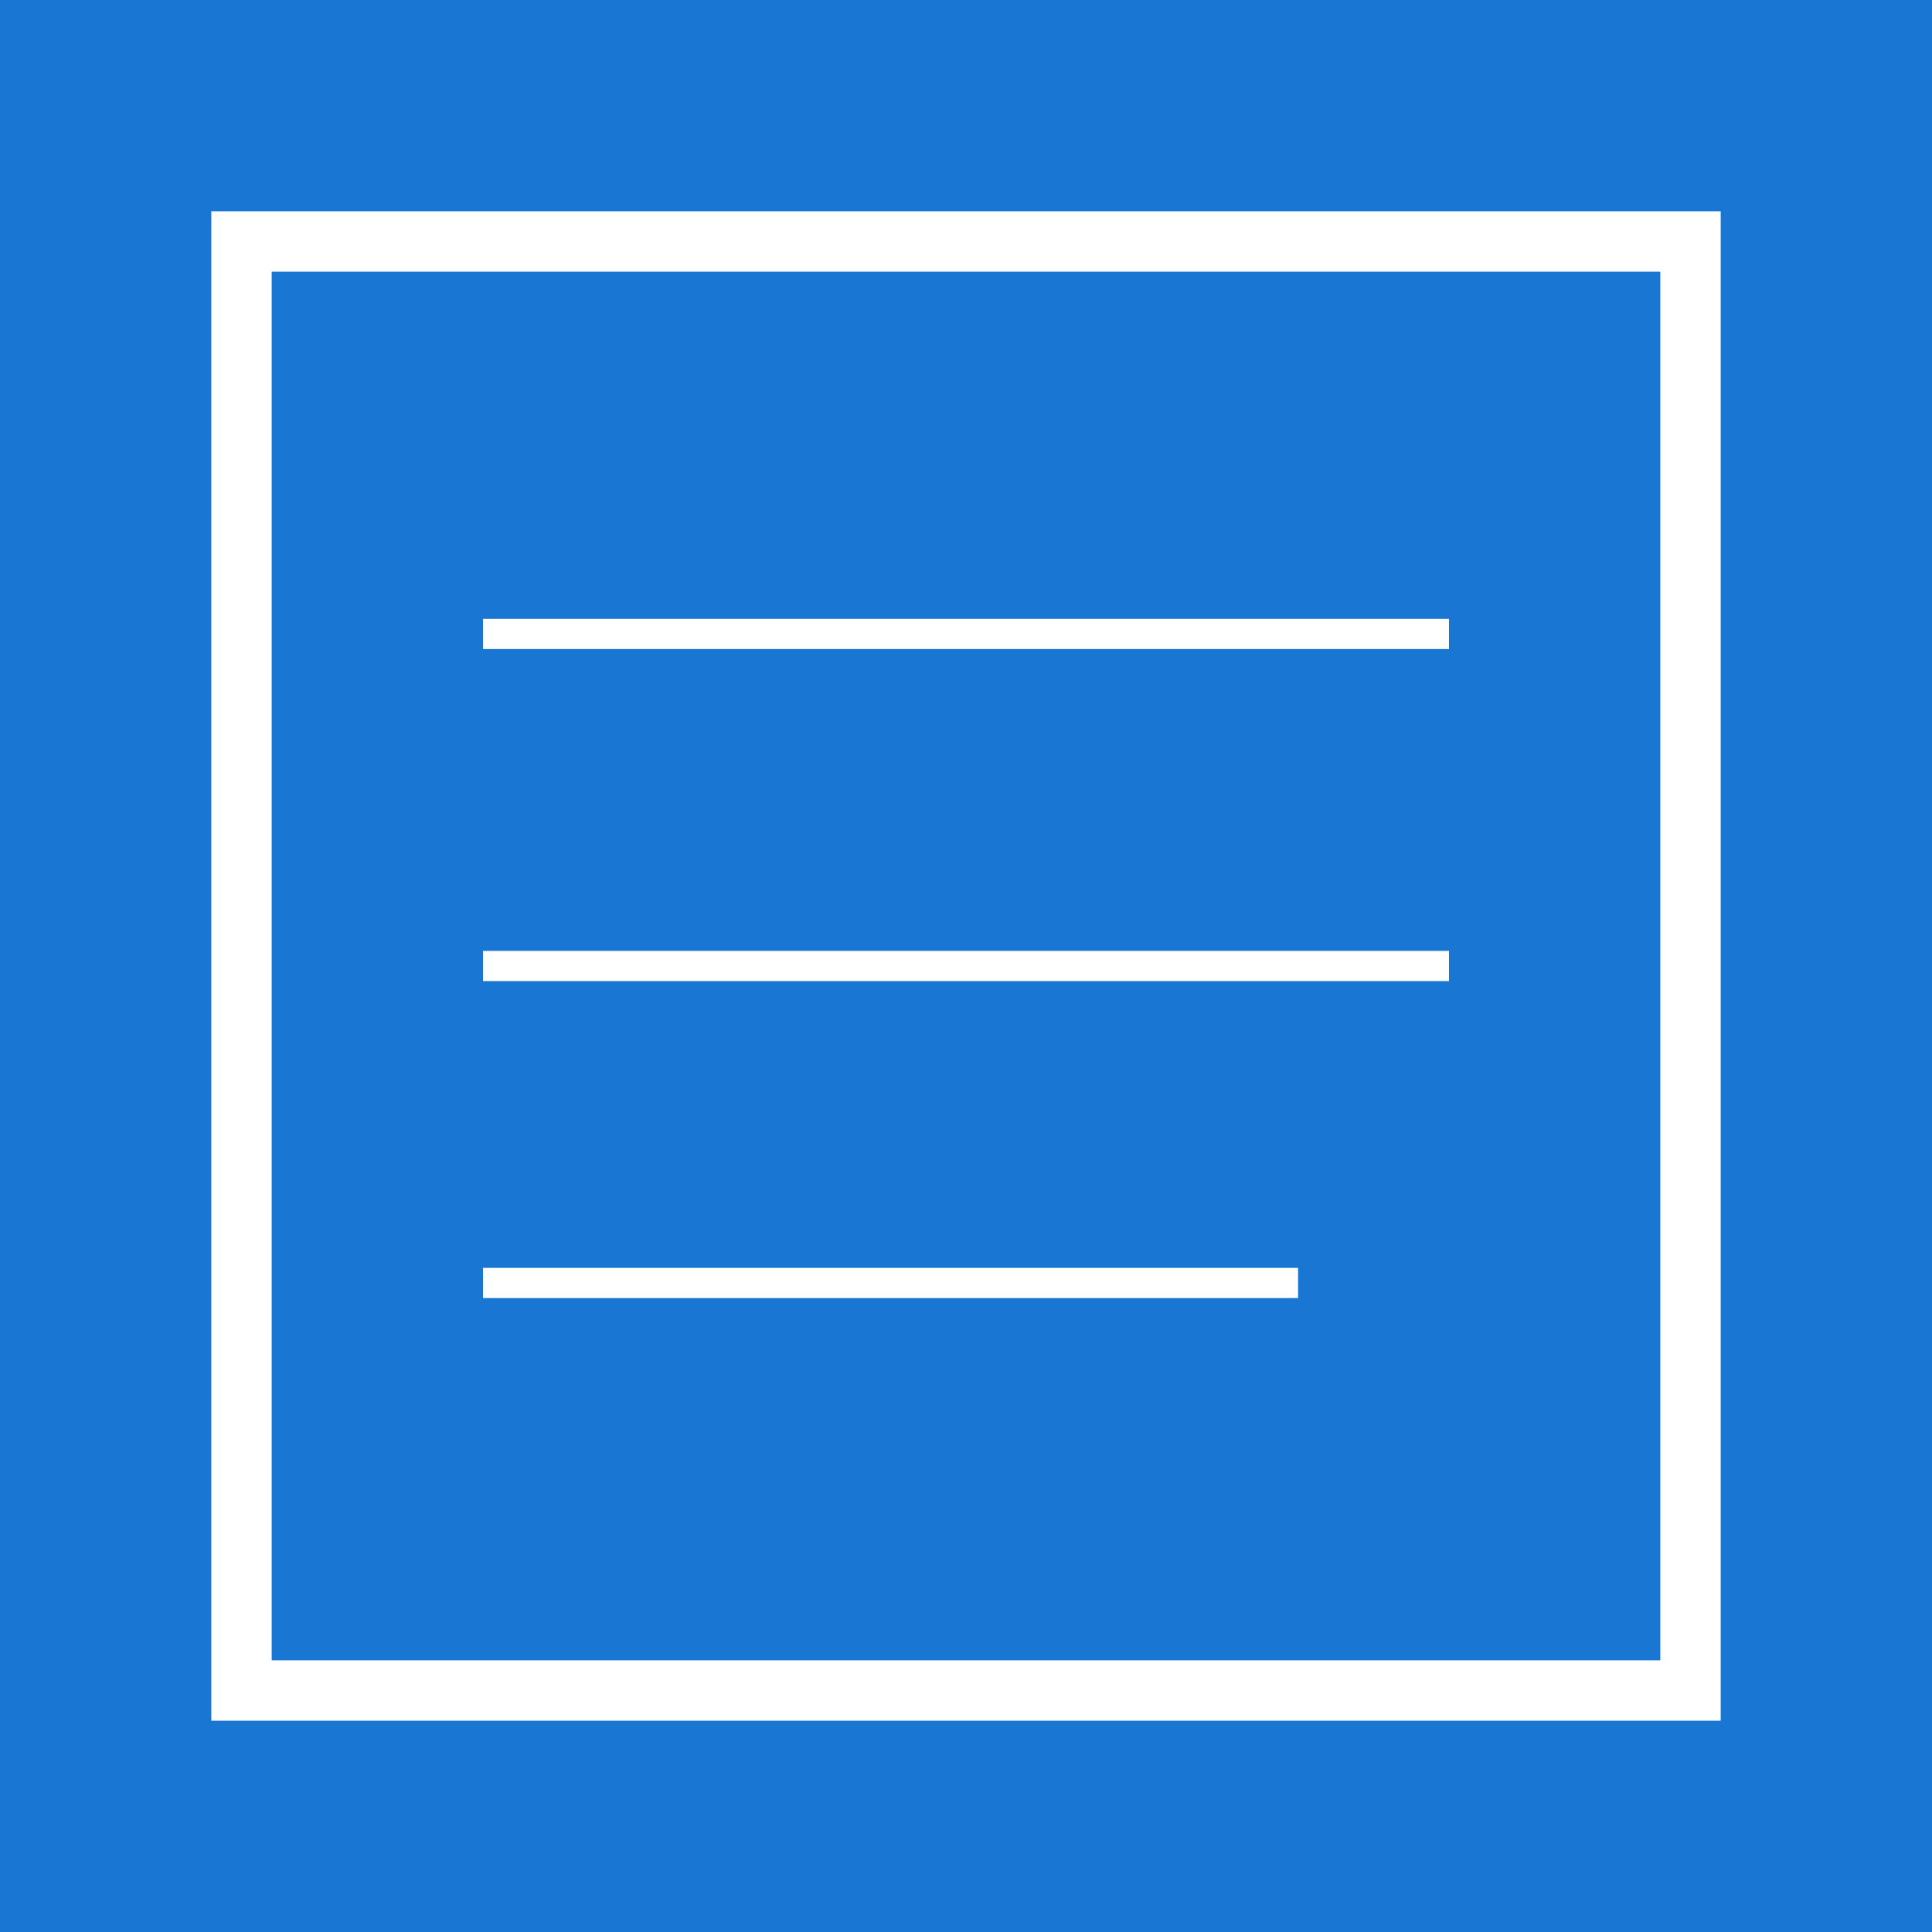
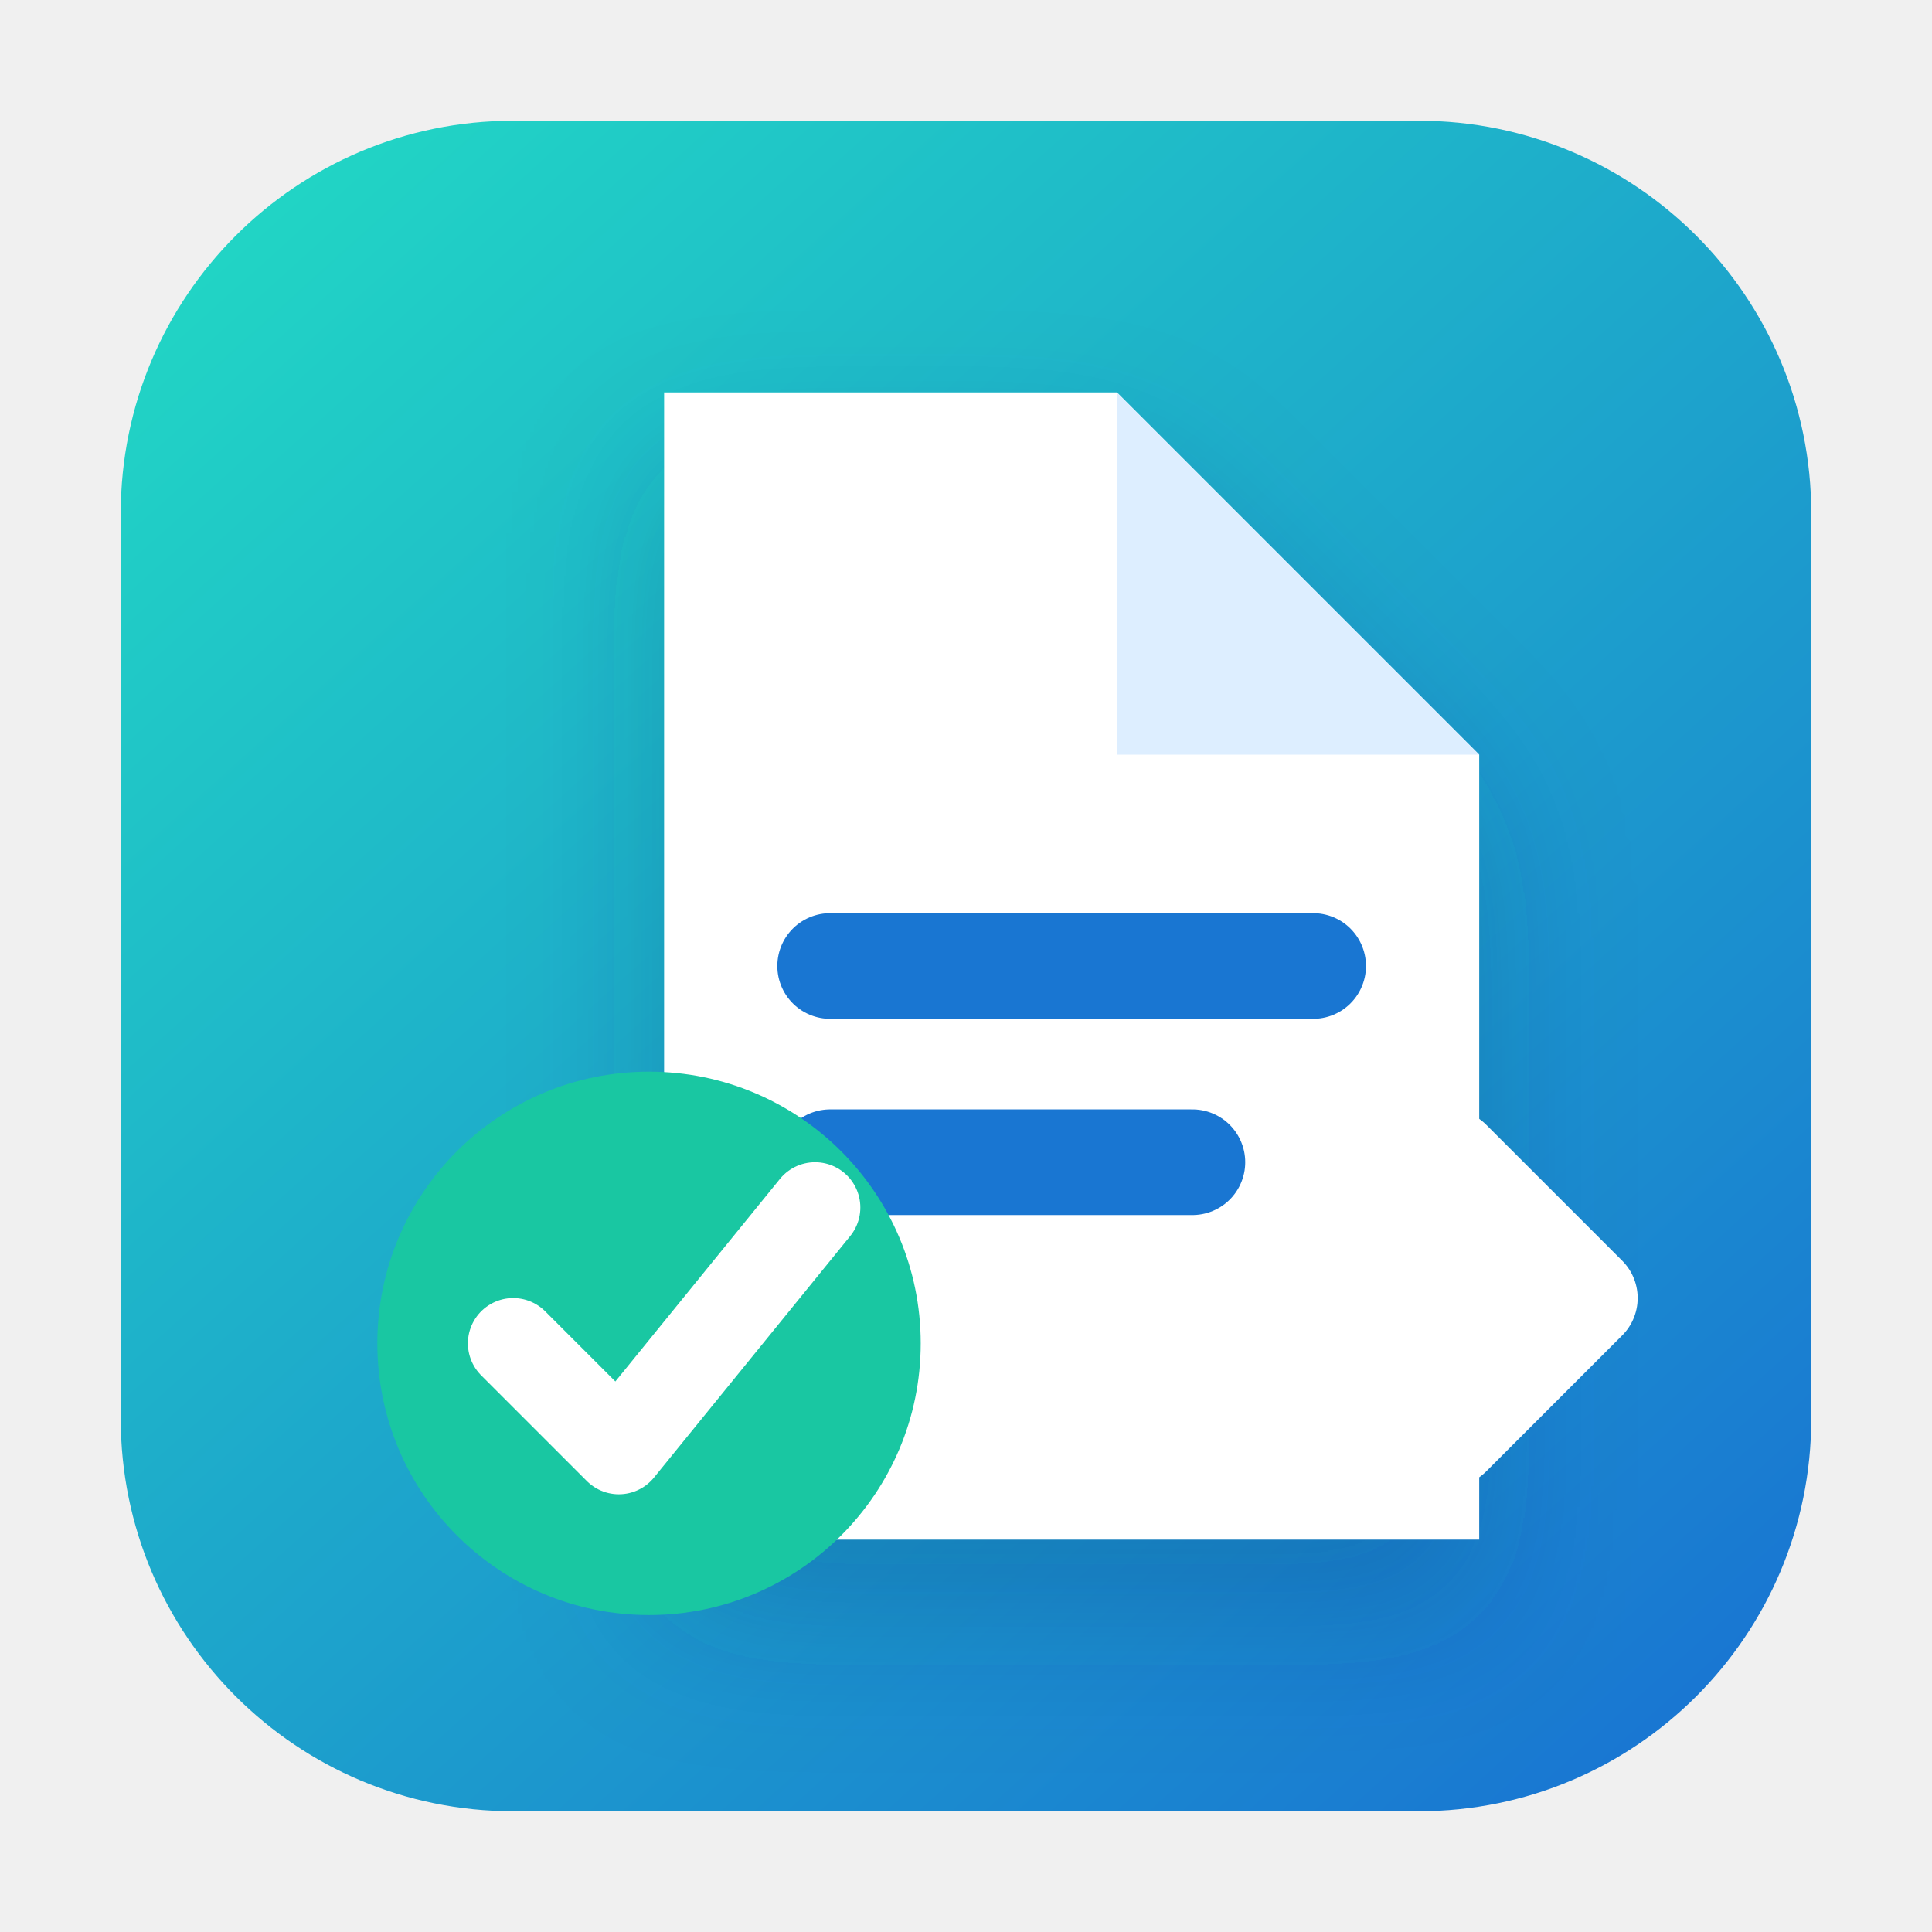
- <svg xmlns="http://www.w3.org/2000/svg" width="128" height="128">
-   <rect width="128" height="128" fill="rgb(25,118,210)" />
-   <rect x="16" y="16" width="96" height="96" fill="none" stroke="white" stroke-width="4" />
-   <line x1="32" y1="42" x2="96" y2="42" stroke="white" stroke-width="2" />
-   <line x1="32" y1="64" x2="96" y2="64" stroke="white" stroke-width="2" />
-   <line x1="32" y1="85" x2="86" y2="85" stroke="white" stroke-width="2" />
+ <svg xmlns="http://www.w3.org/2000/svg" width="128" height="128" viewBox="0 0 128 128" role="img" aria-label="题目导出助手">
+   <defs>
+     <linearGradient id="bg" x1="18" y1="14" x2="110" y2="116" gradientUnits="userSpaceOnUse">
+       <stop stop-color="#21D4C5" />
+       <stop offset="1" stop-color="#1976D2" />
+     </linearGradient>
+     <filter id="shadow" x="18" y="14" width="92" height="104" filterUnits="userSpaceOnUse">
+       <feDropShadow dx="0" dy="5" stdDeviation="5" flood-color="#0F3F73" flood-opacity="0.22" />
+     </filter>
+   </defs>
+   <rect x="8" y="8" width="112" height="112" rx="26" fill="url(#bg)" />
+   <path d="M44 26h30l24 24v52H44V26z" fill="#FFFFFF" filter="url(#shadow)" />
+   <path d="M74 26v24h24" fill="#DDEEFF" />
+   <path d="M55 64h32M55 77h24" stroke="#1976D2" stroke-width="7" stroke-linecap="round" />
+   <circle cx="43" cy="89" r="18" fill="#19C7A2" />
+   <path d="M34 89l7 7 13-16" fill="none" stroke="#FFFFFF" stroke-width="6" stroke-linecap="round" stroke-linejoin="round" />
+   <path d="M81 86h24M96 77l9 9-9 9" fill="none" stroke="#FFFFFF" stroke-width="7" stroke-linecap="round" stroke-linejoin="round" />
</svg>
